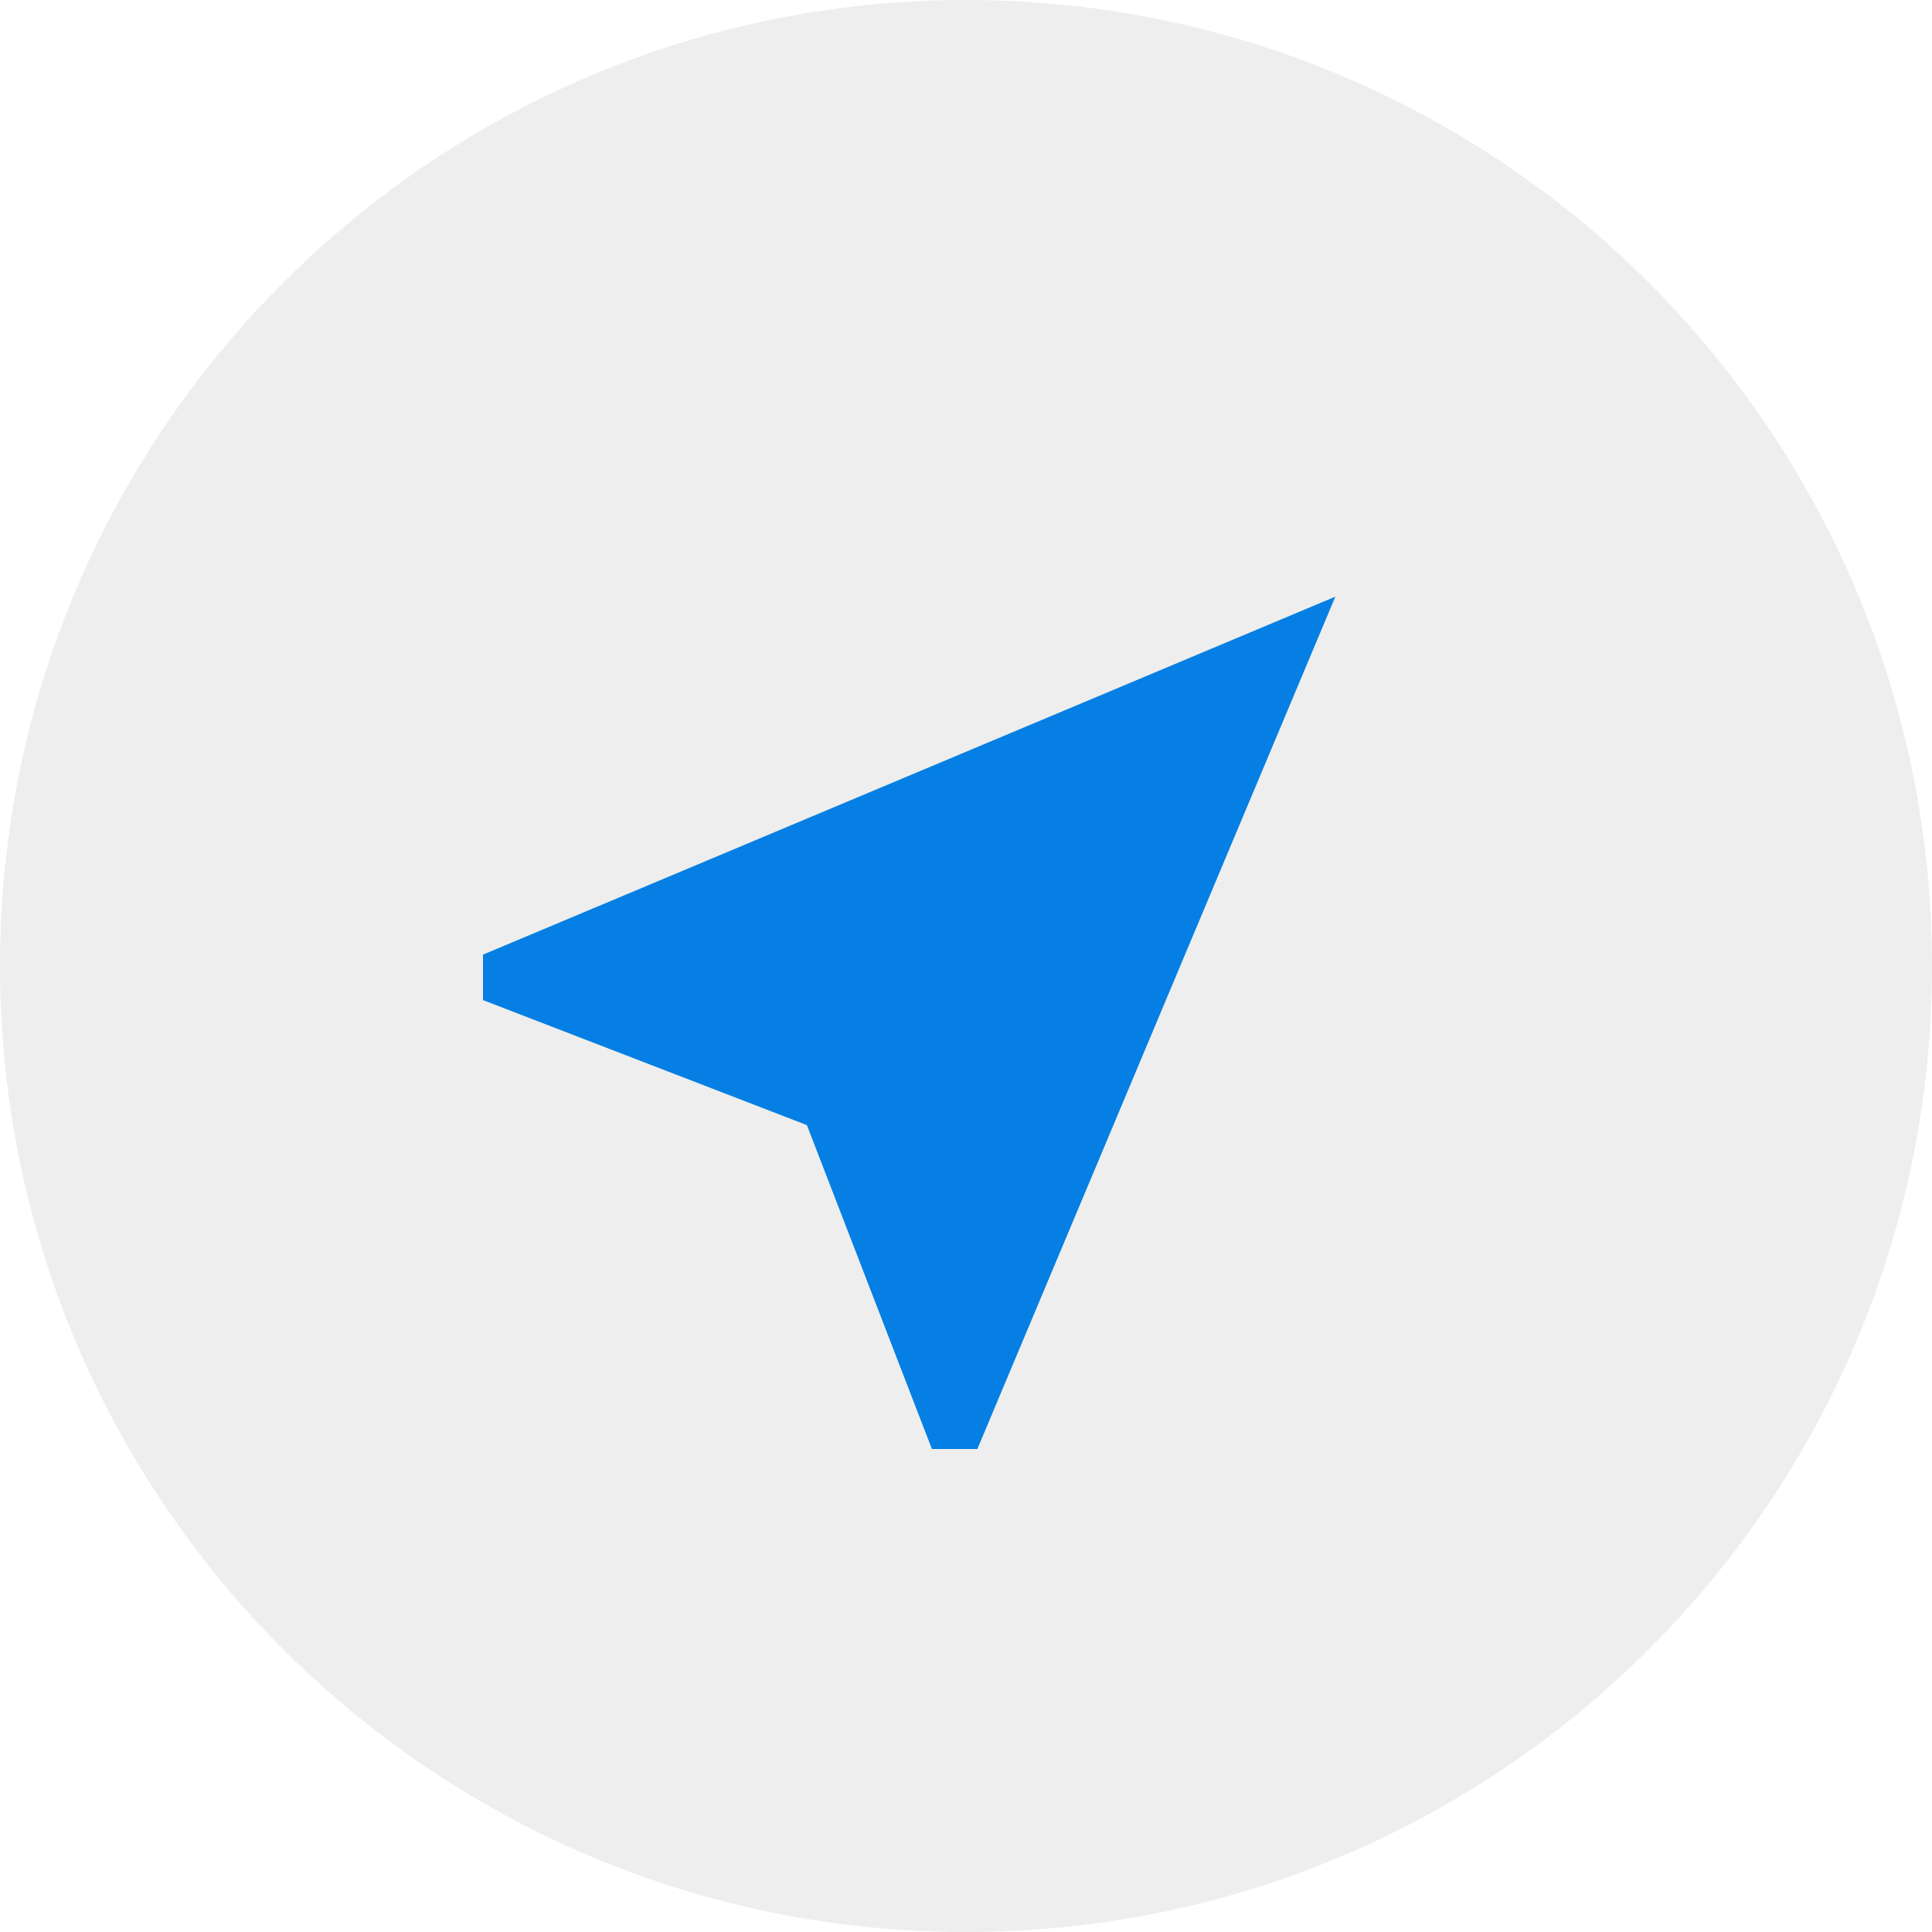
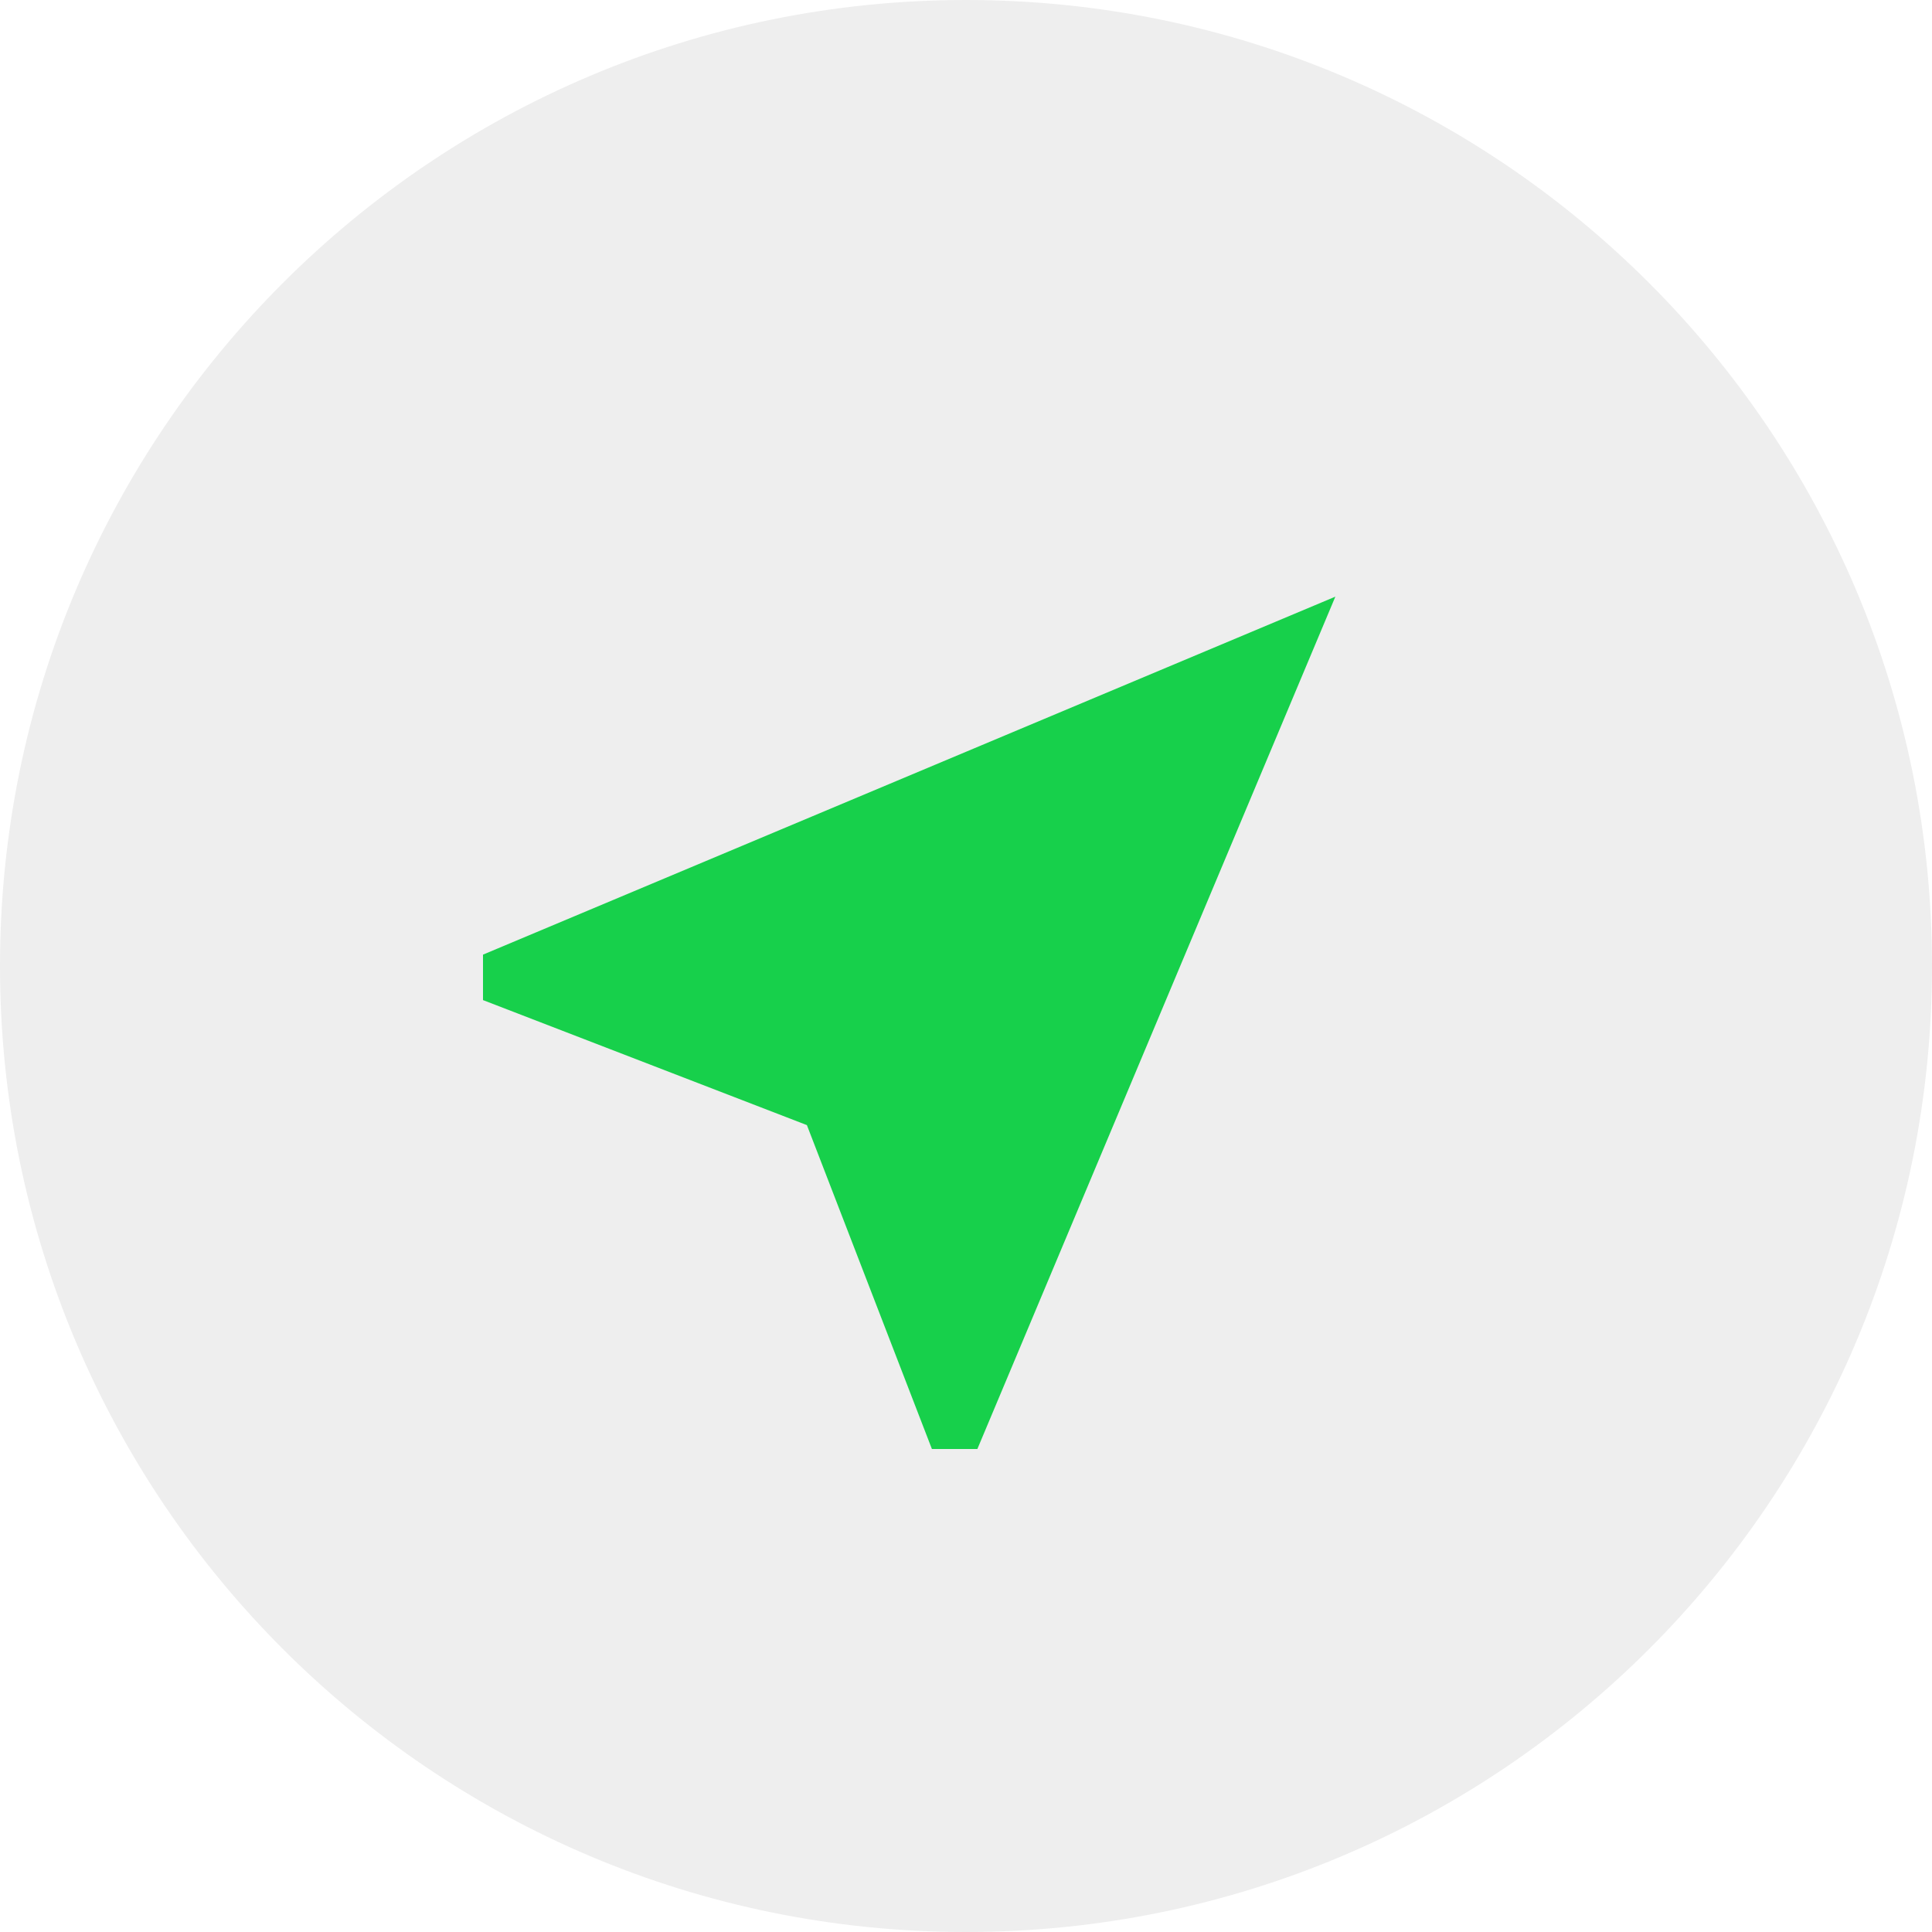
<svg xmlns="http://www.w3.org/2000/svg" width="34" height="34" viewBox="0 0 34 34">
  <g fill="none">
    <g transform="translate(-359 -114)translate(359 114)">
      <circle cx="17" cy="17" r="17" fill="#EEE" />
      <g transform="translate(6 8)">
        <polygon points="0 0 20 0 20 20 0 20" />
-         <polygon points="17.5 2.5 2.5 8.8 2.5 9.6 8.2 11.8 10.4 17.5 11.2 17.5" fill="#057FE3" />
+         <polygon points="17.5 2.5 2.5 8.8 2.5 9.6 8.2 11.8 10.4 17.5 11.2 17.5" fill="#17D04B" />
      </g>
    </g>
  </g>
</svg>
